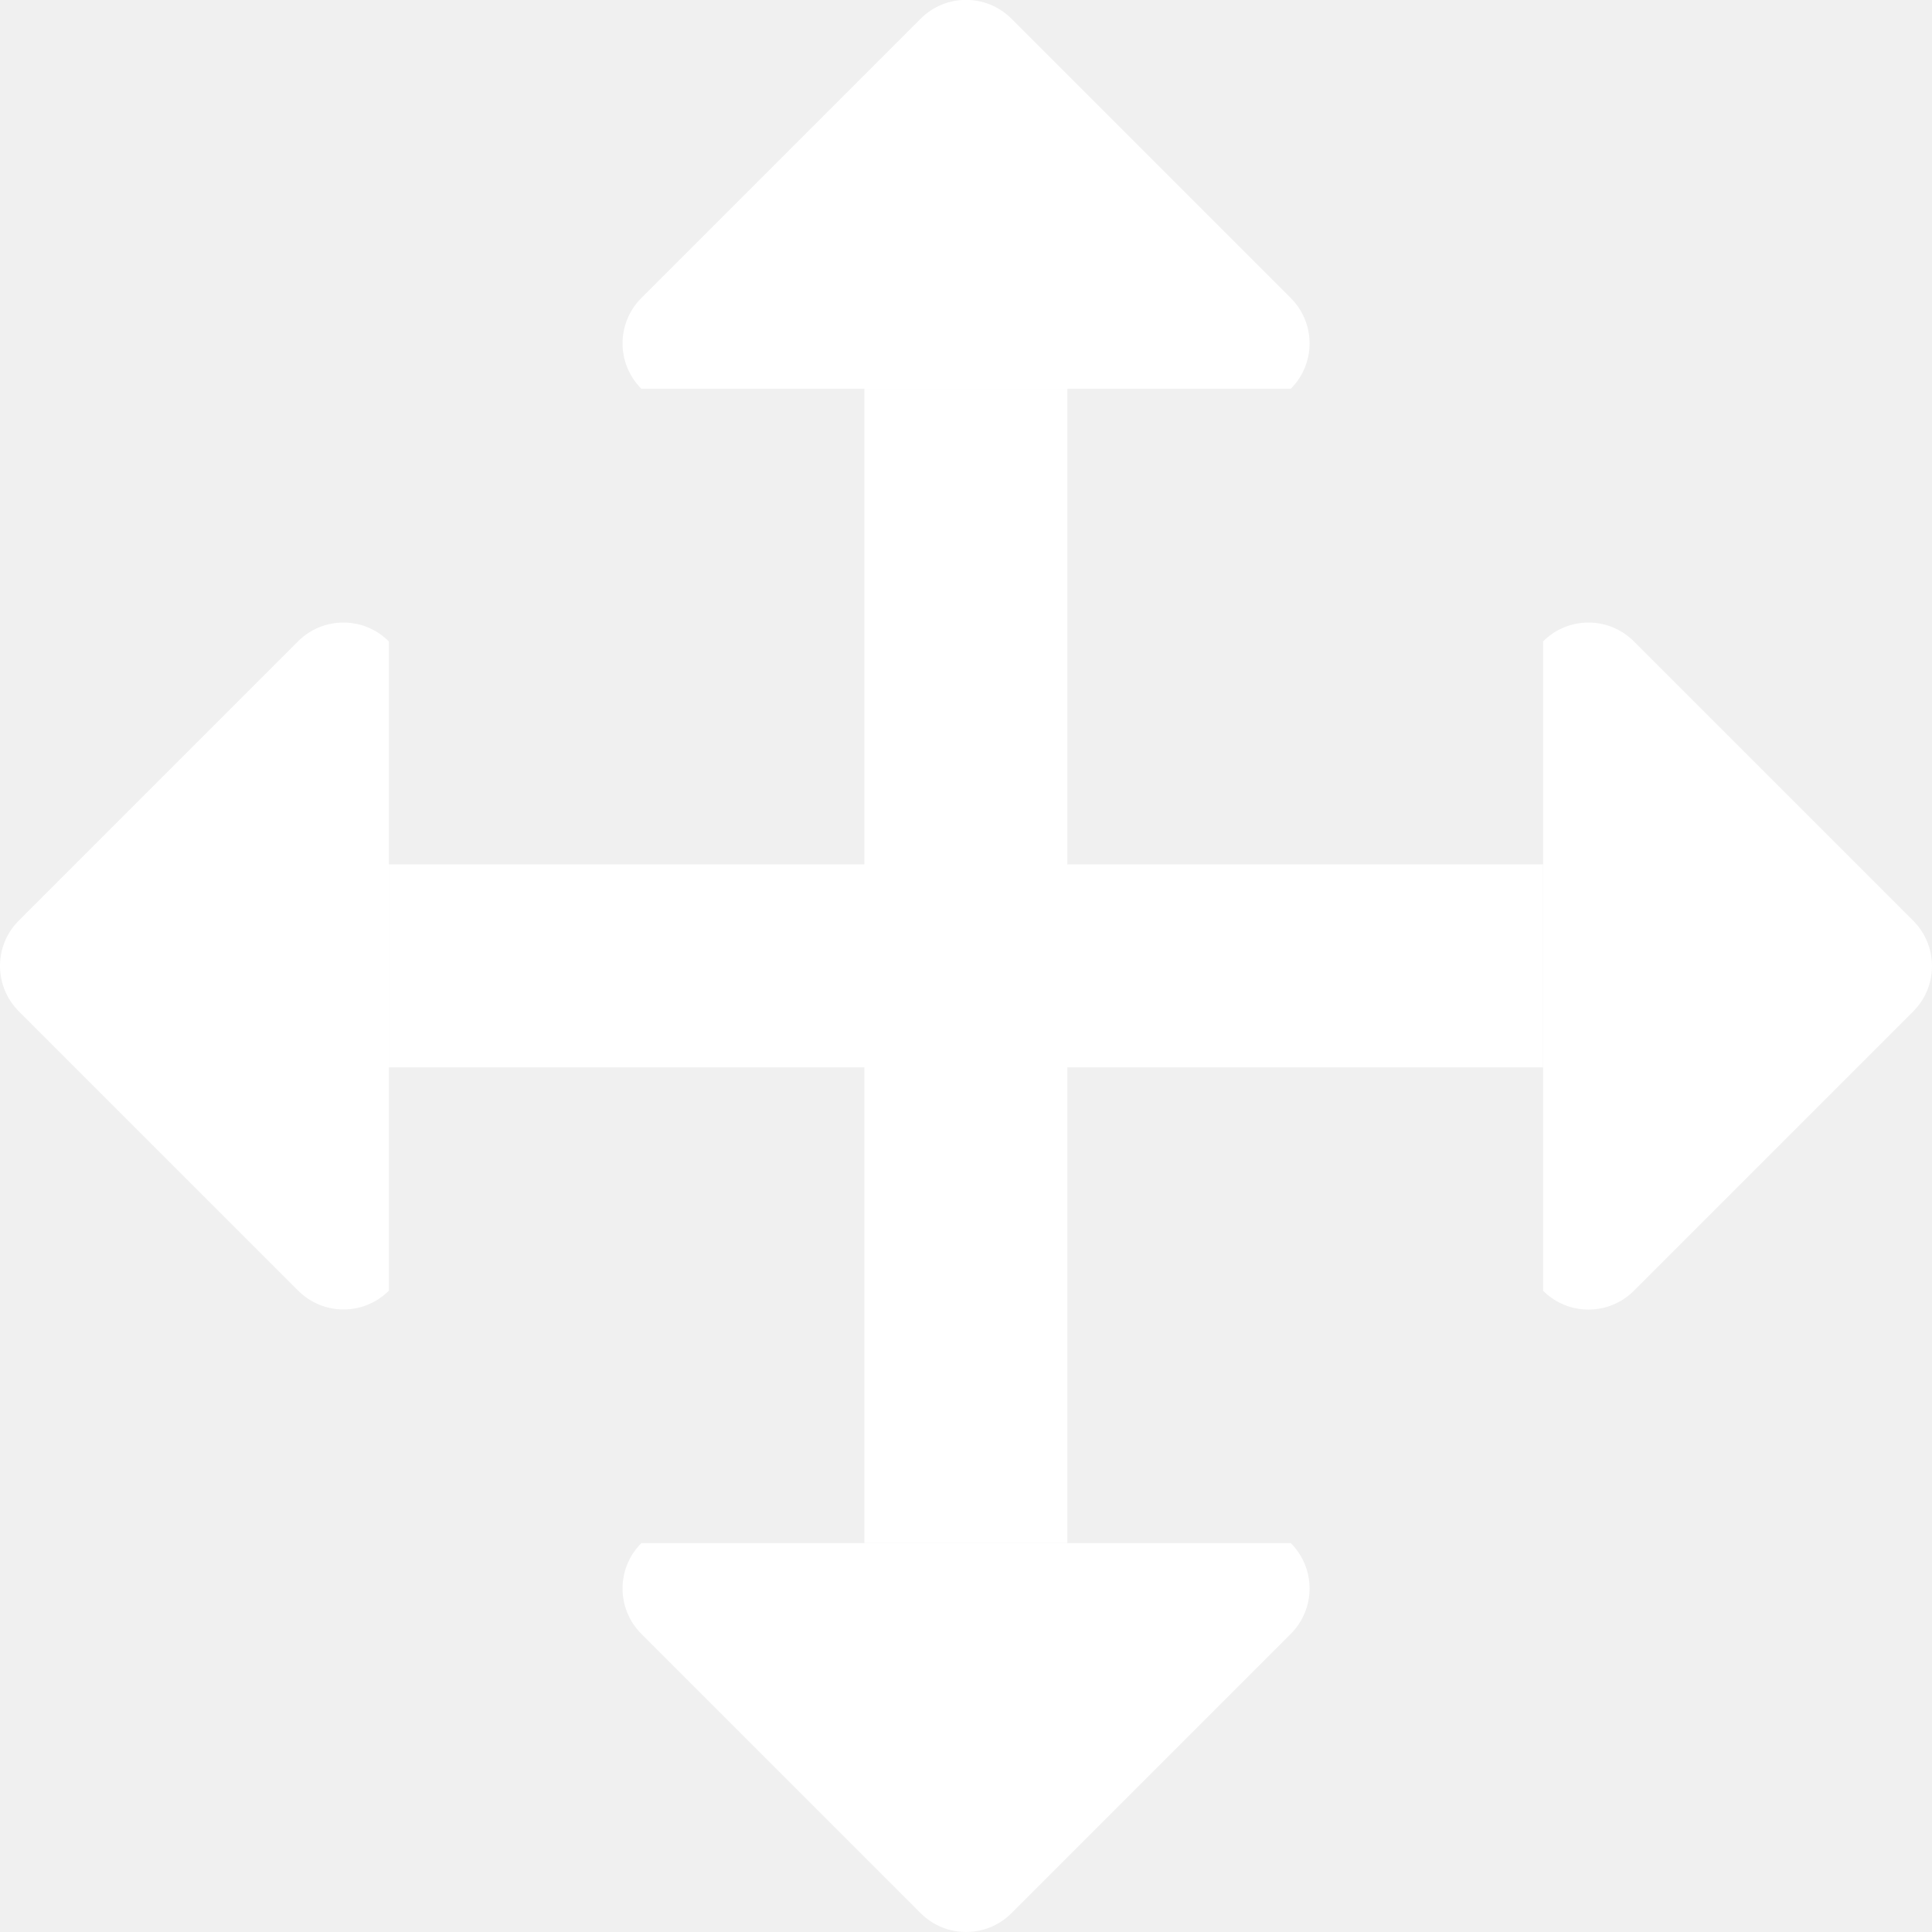
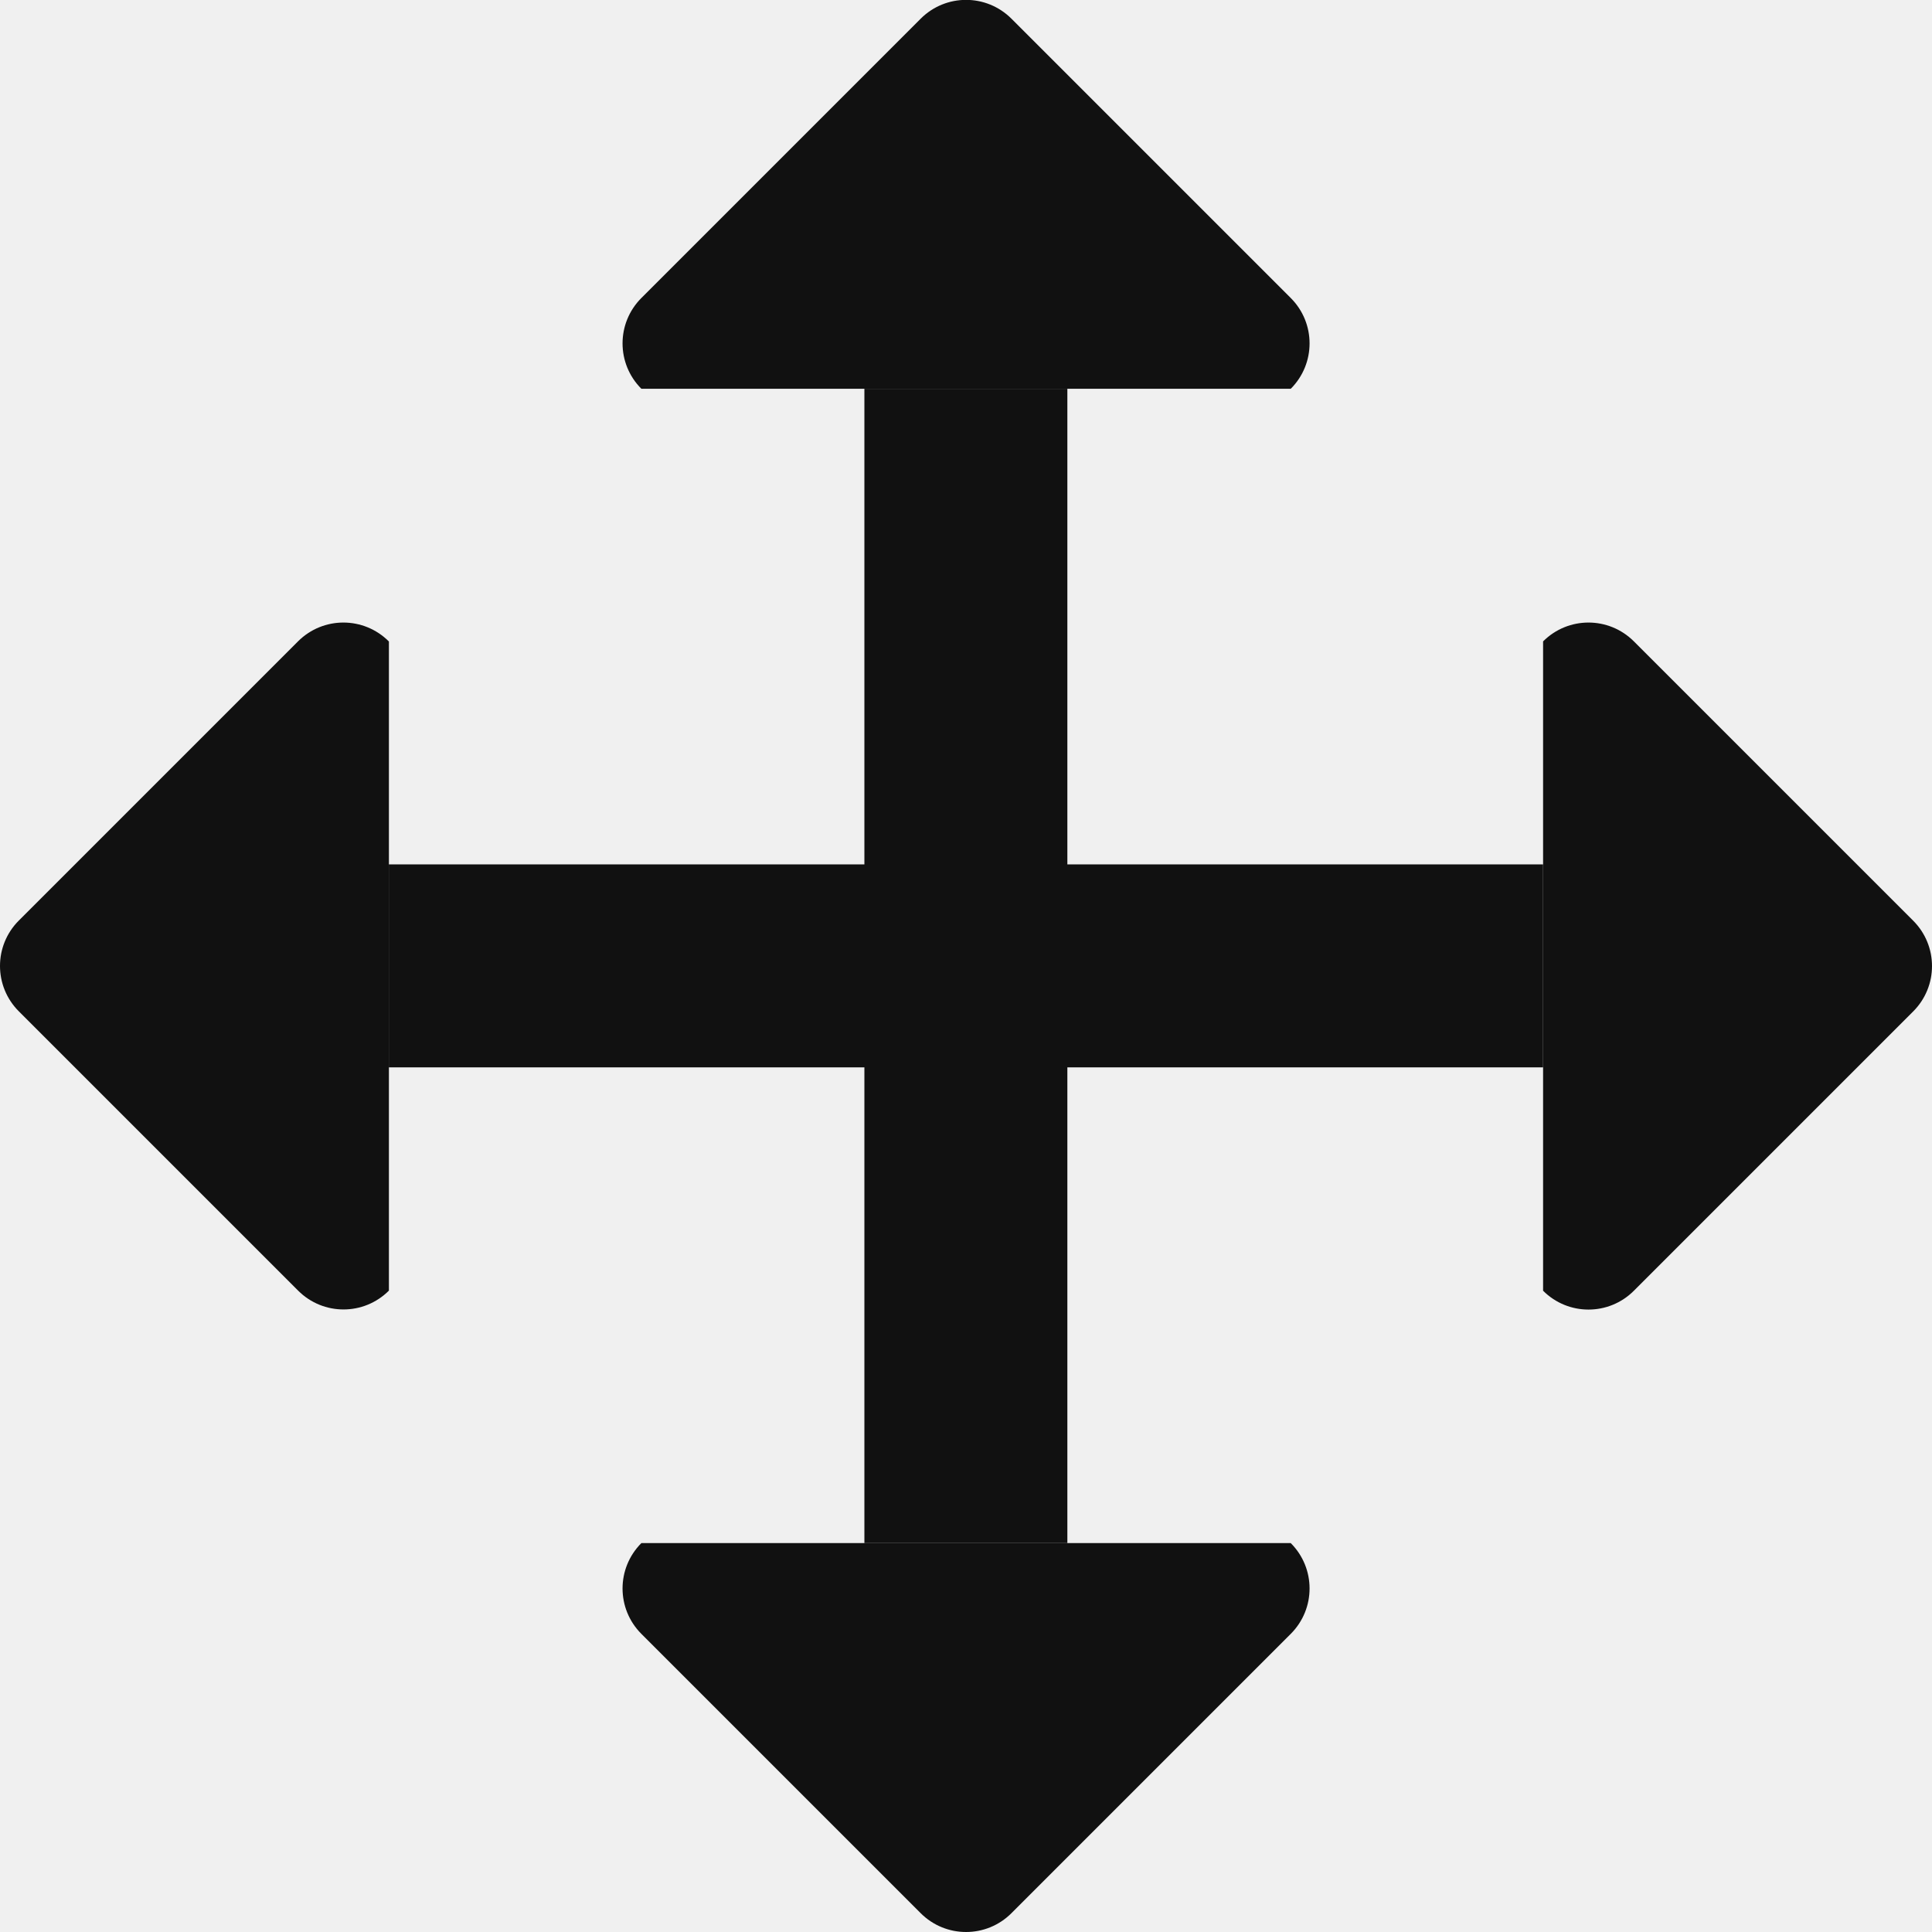
<svg xmlns="http://www.w3.org/2000/svg" t="1492770559309" class="icon" style="" viewBox="0 0 1024 1024" version="1.1" p-id="1261" width="32" height="32">
  <defs>
    <style type="text/css" />
  </defs>
-   <path d="M458.147 206.067l107.577 0 0 611.802-107.577 0 0-611.802Z" p-id="1262" fill="#ffffff" />
-   <path d="M339.947 206.067c-13.311-13.311-13.311-34.814 0-48.125l148.023-148.023c13.311-13.311 34.814-13.311 48.125 0l148.023 148.023c13.311 13.311 13.311 34.814 0 48.125L339.947 206.067z" p-id="1263" fill="#ffffff" />
-   <path d="M339.947 817.869c-13.311 13.311-13.311 34.814 0 48.125l148.023 148.023c13.311 13.311 34.814 13.311 48.125 0l148.023-148.023c13.311-13.311 13.311-34.814 0-48.125L339.947 817.869z" p-id="1264" fill="#ffffff" />
-   <path d="M817.869 339.947c13.311-13.311 34.814-13.311 48.125 0l148.023 148.023c13.311 13.311 13.311 34.814 0 48.125l-148.023 148.023c-13.311 13.311-34.814 13.311-48.125 0L817.869 339.947z" p-id="1265" fill="#ffffff" />
-   <path d="M206.067 339.947c-13.311-13.311-34.814-13.311-48.125 0L9.983 487.906c-13.311 13.311-13.311 34.814 0 48.125l148.023 148.023c13.311 13.311 34.814 13.311 48.125 0L206.131 339.947z" p-id="1266" fill="#ffffff" />
-   <path d="M206.067 458.147l611.802 0 0 107.577-611.802 0 0-107.577Z" p-id="1267" fill="#ffffff" />
+   <path d="M458.147 206.067l107.577 0 0 611.802-107.577 0 0-611.802Z" p-id="1262" fill="#111" />
+   <path d="M339.947 206.067c-13.311-13.311-13.311-34.814 0-48.125l148.023-148.023c13.311-13.311 34.814-13.311 48.125 0l148.023 148.023c13.311 13.311 13.311 34.814 0 48.125L339.947 206.067z" p-id="1263" fill="#111" />
+   <path d="M339.947 817.869c-13.311 13.311-13.311 34.814 0 48.125l148.023 148.023c13.311 13.311 34.814 13.311 48.125 0l148.023-148.023c13.311-13.311 13.311-34.814 0-48.125L339.947 817.869z" p-id="1264" fill="#111" />
+   <path d="M817.869 339.947c13.311-13.311 34.814-13.311 48.125 0l148.023 148.023c13.311 13.311 13.311 34.814 0 48.125l-148.023 148.023c-13.311 13.311-34.814 13.311-48.125 0L817.869 339.947z" p-id="1265" fill="#111" />
+   <path d="M206.067 339.947c-13.311-13.311-34.814-13.311-48.125 0L9.983 487.906c-13.311 13.311-13.311 34.814 0 48.125l148.023 148.023c13.311 13.311 34.814 13.311 48.125 0L206.131 339.947z" p-id="1266" fill="#111" />
+   <path d="M206.067 458.147l611.802 0 0 107.577-611.802 0 0-107.577Z" p-id="1267" fill="#111" />
</svg>
